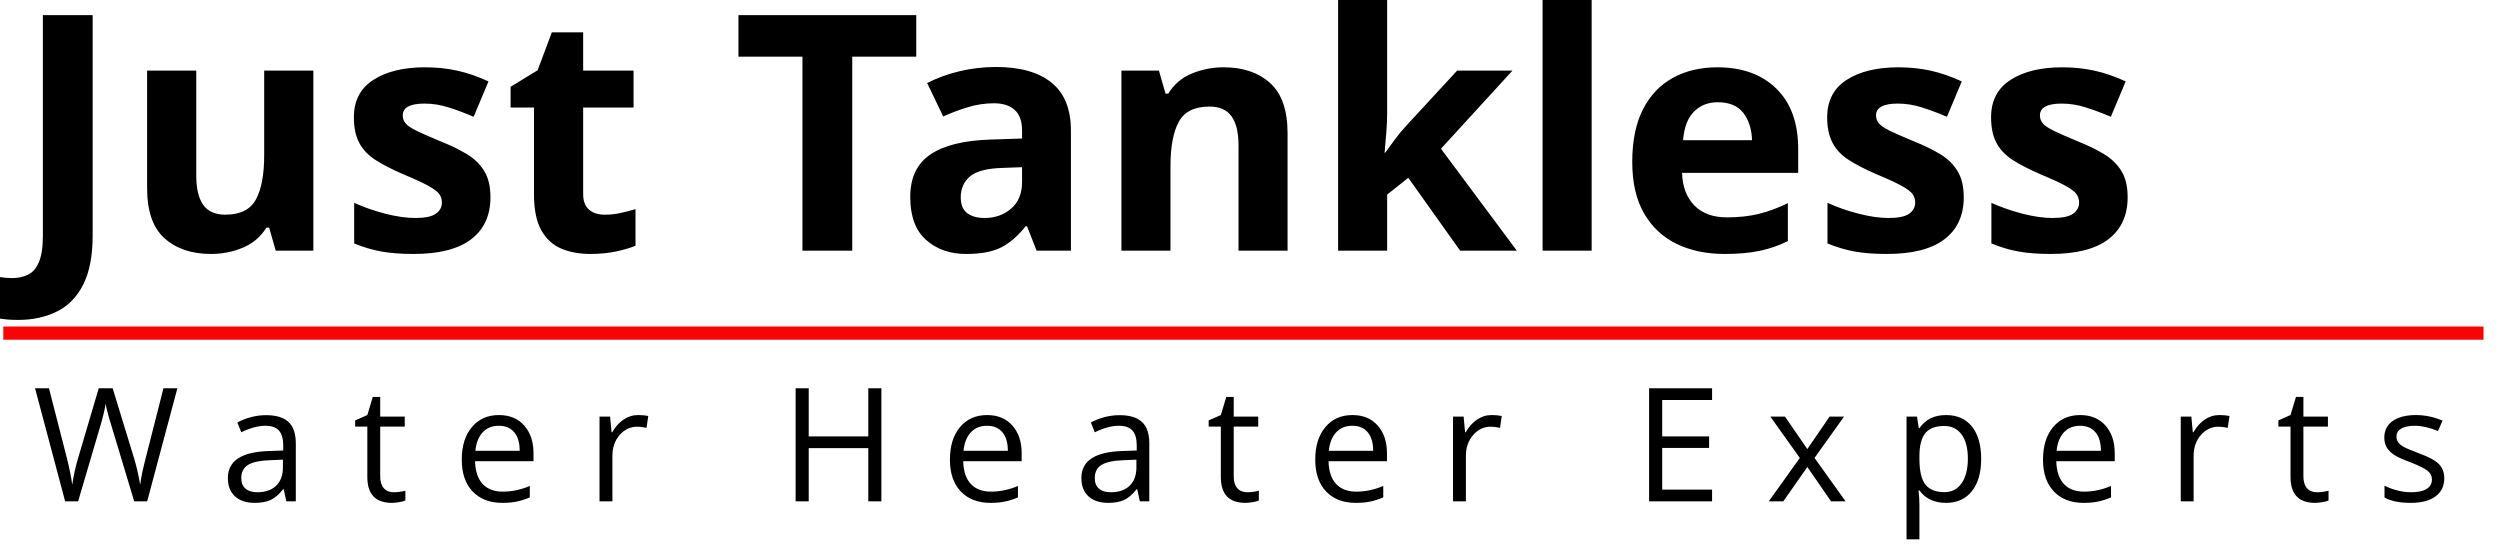
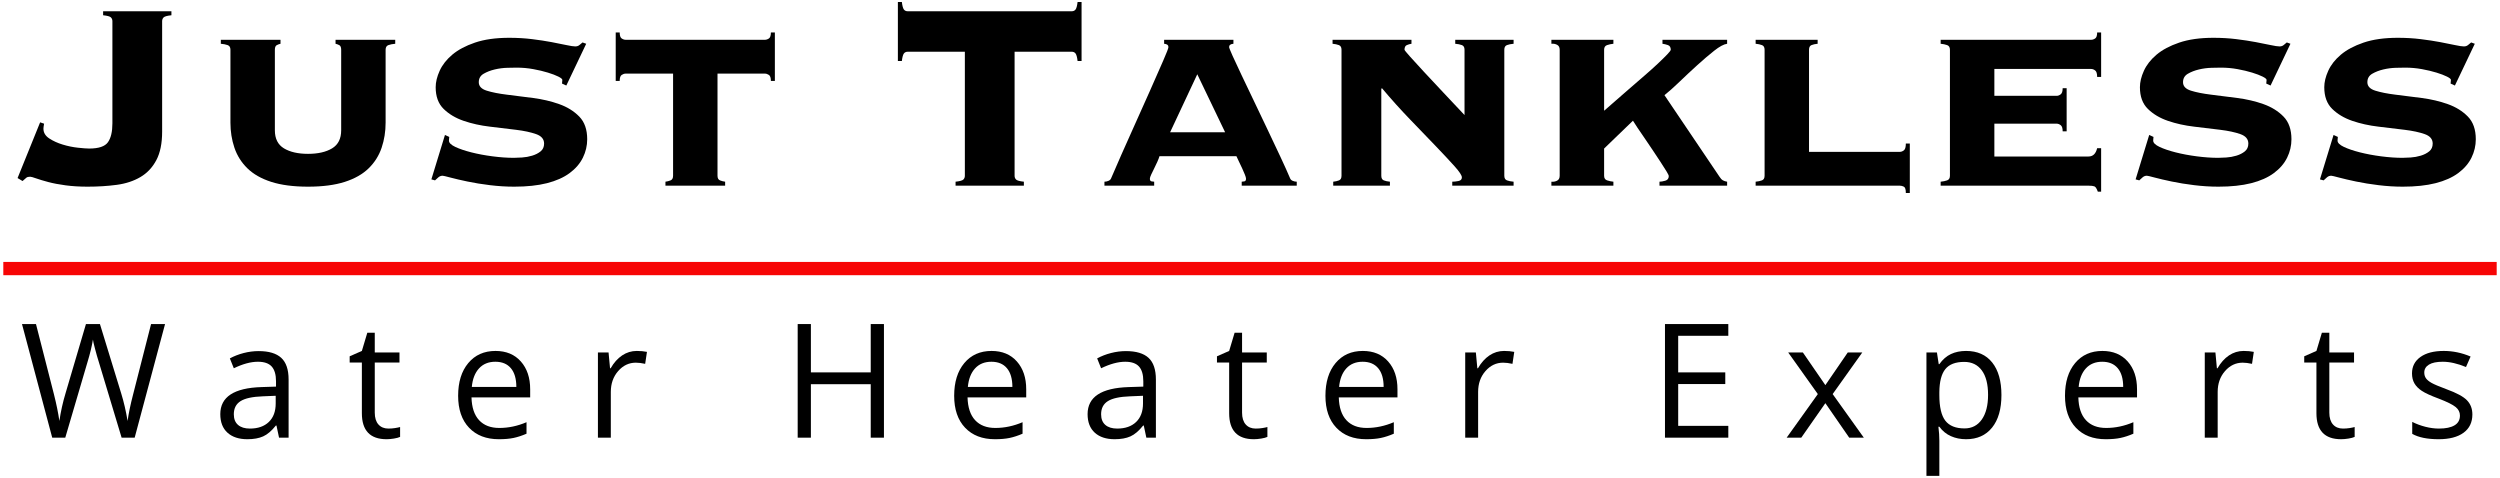
- <svg xmlns="http://www.w3.org/2000/svg" width="379px" height="83px" viewBox="0 0 379 83" version="1.1">
+ <svg xmlns="http://www.w3.org/2000/svg" width="377px" height="72px" viewBox="0 0 377 72" version="1.1">
  <g id="Page-1" stroke="none" stroke-width="1" fill="none" fill-rule="evenodd">
-     <g id="Group" transform="translate(1, 0)">
-       <text id="Just-Tankless" font-family="Copperplate-Bold, Copperplate" font-size="50" font-weight="bold" fill="#000000">
-         <tspan x="1" y="38">Just Tankless</tspan>
-       </text>
-       <text id="Water-Heater-Experts" font-family="OpenSans-Regular, Open Sans" font-size="24" font-weight="normal" letter-spacing="6.7" fill="#000000">
-         <tspan x="4" y="76">Water Heater Experts</tspan>
-       </text>
-       <line x1="0.5" y1="50.5" x2="374.5" y2="50.5" id="Line" stroke="#F70505" stroke-width="2" stroke-linecap="square" />
+     <g id="Group" transform="translate(1.5, 0.3)">
+       <g id="Just-Tankless" transform="translate(1.15, 0)" fill="#000000" fill-rule="nonzero">
+         <g>
+           <path d="M4,18.35 C3.967,18.517 3.942,18.667 3.925,18.8 C3.908,18.933 3.9,19.033 3.9,19.1 C3.9,19.7 4.192,20.192 4.775,20.575 C5.358,20.958 6.033,21.267 6.8,21.5 C7.567,21.733 8.333,21.892 9.1,21.975 C9.867,22.058 10.433,22.1 10.8,22.1 C12.233,22.1 13.175,21.783 13.625,21.15 C14.075,20.517 14.3,19.567 14.3,18.3 L14.3,2.9 C14.3,2.667 14.225,2.475 14.075,2.325 C13.925,2.175 13.533,2.067 12.9,2 L12.9,1.4 L23.2,1.4 L23.2,2 C22.567,2.067 22.175,2.175 22.025,2.325 C21.875,2.475 21.8,2.667 21.8,2.9 L21.8,19.55 C21.8,21.317 21.508,22.75 20.925,23.85 C20.342,24.95 19.542,25.8 18.525,26.4 C17.508,27 16.317,27.392 14.95,27.575 C13.583,27.758 12.117,27.85 10.55,27.85 C9.35,27.85 8.25,27.783 7.25,27.65 C6.25,27.517 5.375,27.35 4.625,27.15 C3.875,26.95 3.267,26.767 2.8,26.6 C2.333,26.433 2.033,26.35 1.9,26.35 C1.633,26.35 1.442,26.4 1.325,26.5 C1.208,26.6 1.017,26.767 0.75,27 L-5.77315973e-15,26.55 L3.4,18.15 L4,18.35 Z" id="Path" />
+           <path d="M32.1,7.2 C32.1,6.833 31.958,6.6 31.675,6.5 C31.392,6.4 31.05,6.333 30.65,6.3 L30.65,5.7 L39.65,5.7 L39.65,6.3 C39.483,6.333 39.3,6.4 39.1,6.5 C38.9,6.6 38.8,6.833 38.8,7.2 L38.8,19.35 C38.8,20.617 39.258,21.525 40.175,22.075 C41.092,22.625 42.3,22.9 43.8,22.9 C45.3,22.9 46.508,22.625 47.425,22.075 C48.342,21.525 48.8,20.617 48.8,19.35 L48.8,7.2 C48.8,6.833 48.7,6.6 48.5,6.5 C48.3,6.4 48.117,6.333 47.95,6.3 L47.95,5.7 L56.95,5.7 L56.95,6.3 C56.55,6.333 56.208,6.4 55.925,6.5 C55.642,6.6 55.5,6.833 55.5,7.2 L55.5,18.2 C55.5,19.533 55.3,20.792 54.9,21.975 C54.5,23.158 53.85,24.192 52.95,25.075 C52.05,25.958 50.85,26.642 49.35,27.125 C47.85,27.608 46,27.85 43.8,27.85 C41.6,27.85 39.75,27.608 38.25,27.125 C36.75,26.642 35.55,25.958 34.65,25.075 C33.75,24.192 33.1,23.158 32.7,21.975 C32.3,20.792 32.1,19.533 32.1,18.2 L32.1,7.2 Z" id="Path" />
+           <path d="M65.1,20.35 C65.1,20.417 65.092,20.492 65.075,20.575 C65.058,20.658 65.05,20.767 65.05,20.9 C65.05,21.233 65.367,21.55 66,21.85 C66.633,22.15 67.442,22.425 68.425,22.675 C69.408,22.925 70.475,23.125 71.625,23.275 C72.775,23.425 73.85,23.5 74.85,23.5 C75.15,23.5 75.558,23.483 76.075,23.45 C76.592,23.417 77.1,23.325 77.6,23.175 C78.1,23.025 78.525,22.808 78.875,22.525 C79.225,22.242 79.4,21.85 79.4,21.35 C79.4,20.683 79,20.208 78.2,19.925 C77.4,19.642 76.392,19.425 75.175,19.275 C73.958,19.125 72.642,18.967 71.225,18.8 C69.808,18.633 68.492,18.342 67.275,17.925 C66.058,17.508 65.05,16.908 64.25,16.125 C63.45,15.342 63.05,14.25 63.05,12.85 C63.05,12.083 63.25,11.258 63.65,10.375 C64.05,9.492 64.683,8.683 65.55,7.95 C66.417,7.217 67.558,6.608 68.975,6.125 C70.392,5.642 72.117,5.4 74.15,5.4 C75.35,5.4 76.492,5.467 77.575,5.6 C78.658,5.733 79.642,5.883 80.525,6.05 C81.408,6.217 82.158,6.367 82.775,6.5 C83.392,6.633 83.833,6.7 84.1,6.7 C84.367,6.7 84.583,6.625 84.75,6.475 C84.917,6.325 85.067,6.2 85.2,6.1 L85.75,6.3 L82.75,12.6 L82.1,12.3 C82.1,12.233 82.108,12.15 82.125,12.05 C82.142,11.95 82.15,11.85 82.15,11.75 C82.15,11.617 81.95,11.45 81.55,11.25 C81.15,11.05 80.625,10.85 79.975,10.65 C79.325,10.45 78.592,10.275 77.775,10.125 C76.958,9.975 76.117,9.9 75.25,9.9 C74.95,9.9 74.483,9.908 73.85,9.925 C73.217,9.942 72.583,10.025 71.95,10.175 C71.317,10.325 70.758,10.542 70.275,10.825 C69.792,11.108 69.55,11.533 69.55,12.1 C69.55,12.7 69.95,13.125 70.75,13.375 C71.55,13.625 72.558,13.825 73.775,13.975 C74.992,14.125 76.308,14.292 77.725,14.475 C79.142,14.658 80.458,14.967 81.675,15.4 C82.892,15.833 83.9,16.458 84.7,17.275 C85.5,18.092 85.9,19.233 85.9,20.7 C85.9,21.667 85.683,22.592 85.25,23.475 C84.817,24.358 84.15,25.133 83.25,25.8 C82.35,26.467 81.208,26.975 79.825,27.325 C78.442,27.675 76.8,27.85 74.9,27.85 C73.7,27.85 72.483,27.775 71.25,27.625 C70.017,27.475 68.883,27.292 67.85,27.075 C66.817,26.858 65.958,26.658 65.275,26.475 C64.592,26.292 64.2,26.2 64.1,26.2 C63.867,26.2 63.658,26.275 63.475,26.425 C63.292,26.575 63.117,26.733 62.95,26.9 L62.4,26.75 L64.45,20.05 L65.1,20.35 Z" id="Path" />
+           <path d="M112.7,5.7 C112.9,5.7 113.1,5.633 113.3,5.5 C113.5,5.367 113.6,5.067 113.6,4.6 L114.2,4.6 L114.2,11.9 L113.6,11.9 C113.6,11.433 113.5,11.133 113.3,11 C113.1,10.867 112.9,10.8 112.7,10.8 L105.55,10.8 L105.55,26.2 C105.55,26.567 105.675,26.8 105.925,26.9 C106.175,27 106.433,27.067 106.7,27.1 L106.7,27.7 L97.7,27.7 L97.7,27.1 C97.967,27.067 98.225,27 98.475,26.9 C98.725,26.8 98.85,26.567 98.85,26.2 L98.85,10.8 L91.7,10.8 C91.5,10.8 91.3,10.867 91.1,11 C90.9,11.133 90.8,11.433 90.8,11.9 L90.2,11.9 L90.2,4.6 L90.8,4.6 C90.8,5.067 90.9,5.367 91.1,5.5 C91.3,5.633 91.5,5.7 91.7,5.7 L112.7,5.7 Z" id="Path" />
+           <path d="M141.45,27.1 C142.083,27.033 142.475,26.925 142.625,26.775 C142.775,26.625 142.85,26.433 142.85,26.2 L142.85,7.5 L134.25,7.5 C133.983,7.5 133.783,7.592 133.65,7.775 C133.517,7.958 133.417,8.333 133.35,8.9 L132.75,8.9 L132.75,0 L133.35,0 C133.417,0.567 133.517,0.942 133.65,1.125 C133.783,1.308 133.983,1.4 134.25,1.4 L158.95,1.4 C159.217,1.4 159.417,1.308 159.55,1.125 C159.683,0.942 159.783,0.567 159.85,0 L160.45,0 L160.45,8.9 L159.85,8.9 C159.783,8.333 159.683,7.958 159.55,7.775 C159.417,7.592 159.217,7.5 158.95,7.5 L150.35,7.5 L150.35,26.2 C150.35,26.433 150.425,26.625 150.575,26.775 C150.725,26.925 151.117,27.033 151.75,27.1 L151.75,27.7 L141.45,27.7 L141.45,27.1 Z" id="Path" />
+           <path d="M184.6,27.1 C184.7,27.1 184.833,27.083 185,27.05 C185.167,27.017 185.25,26.883 185.25,26.65 C185.25,26.517 185.192,26.308 185.075,26.025 C184.958,25.742 184.825,25.433 184.675,25.1 C184.525,24.767 184.367,24.433 184.2,24.1 C184.033,23.767 183.9,23.483 183.8,23.25 L172.2,23.25 C172.133,23.483 172.025,23.767 171.875,24.1 C171.725,24.433 171.567,24.767 171.4,25.1 C171.233,25.433 171.083,25.742 170.95,26.025 C170.817,26.308 170.75,26.517 170.75,26.65 C170.75,26.883 170.833,27.017 171,27.05 C171.167,27.083 171.3,27.1 171.4,27.1 L171.4,27.7 L163.9,27.7 L163.9,27.1 C164.1,27.1 164.3,27.058 164.5,26.975 C164.7,26.892 164.833,26.767 164.9,26.6 C165.9,24.267 166.917,21.958 167.95,19.675 C168.983,17.392 169.908,15.325 170.725,13.475 C171.542,11.625 172.217,10.092 172.75,8.875 C173.283,7.658 173.55,6.967 173.55,6.8 C173.55,6.5 173.333,6.333 172.9,6.3 L172.9,5.7 L183.35,5.7 L183.35,6.3 C182.917,6.333 182.7,6.5 182.7,6.8 C182.7,6.9 182.875,7.342 183.225,8.125 C183.575,8.908 184.033,9.892 184.6,11.075 C185.167,12.258 185.792,13.567 186.475,15 C187.158,16.433 187.842,17.867 188.525,19.3 C189.208,20.733 189.85,22.092 190.45,23.375 C191.05,24.658 191.533,25.733 191.9,26.6 C191.967,26.767 192.1,26.892 192.3,26.975 C192.5,27.058 192.7,27.1 192.9,27.1 L192.9,27.7 L184.6,27.7 L184.6,27.1 Z M177.9,10.9 L173.8,19.65 L182.1,19.65 L177.9,10.9 Z" id="Shape" />
+           <path d="M224.2,26.2 C224.2,26.567 224.333,26.8 224.6,26.9 C224.867,27 225.2,27.067 225.6,27.1 L225.6,27.7 L216.35,27.7 L216.35,27.1 C216.617,27.1 216.925,27.067 217.275,27 C217.625,26.933 217.8,26.75 217.8,26.45 C217.8,26.15 217.433,25.592 216.7,24.775 C215.967,23.958 215.025,22.95 213.875,21.75 C212.725,20.55 211.433,19.208 210,17.725 C208.567,16.242 207.15,14.667 205.75,13 L205.65,13.1 L205.65,26.2 C205.65,26.567 205.775,26.8 206.025,26.9 C206.275,27 206.583,27.067 206.95,27.1 L206.95,27.7 L198.4,27.7 L198.4,27.1 C198.733,27.067 199.025,27 199.275,26.9 C199.525,26.8 199.65,26.567 199.65,26.2 L199.65,7.2 C199.65,6.833 199.517,6.6 199.25,6.5 C198.983,6.4 198.667,6.333 198.3,6.3 L198.3,5.7 L210.2,5.7 L210.2,6.3 C209.967,6.333 209.733,6.4 209.5,6.5 C209.267,6.6 209.15,6.833 209.15,7.2 C209.15,7.267 209.425,7.608 209.975,8.225 C210.525,8.842 211.233,9.617 212.1,10.55 C212.967,11.483 213.933,12.517 215,13.65 C216.067,14.783 217.133,15.917 218.2,17.05 L218.2,7.2 C218.2,6.833 218.067,6.6 217.8,6.5 C217.533,6.4 217.2,6.333 216.8,6.3 L216.8,5.7 L225.6,5.7 L225.6,6.3 C225.2,6.333 224.867,6.4 224.6,6.5 C224.333,6.6 224.2,6.833 224.2,7.2 L224.2,26.2 Z" id="Path" />
+           <path d="M247.6,27.1 C247.833,27.1 248.125,27.05 248.475,26.95 C248.825,26.85 249,26.617 249,26.25 C249,26.15 248.883,25.908 248.65,25.525 C248.417,25.142 248.125,24.683 247.775,24.15 C247.425,23.617 247.033,23.025 246.6,22.375 C246.167,21.725 245.75,21.108 245.35,20.525 C244.95,19.942 244.592,19.417 244.275,18.95 C243.958,18.483 243.733,18.133 243.6,17.9 L239.25,22.1 L239.25,26.2 C239.25,26.567 239.4,26.8 239.7,26.9 C240,27 240.317,27.067 240.65,27.1 L240.65,27.7 L231.3,27.7 L231.3,27.1 C231.6,27.133 231.883,27.083 232.15,26.95 C232.417,26.817 232.55,26.567 232.55,26.2 L232.55,7.2 C232.55,6.833 232.417,6.583 232.15,6.45 C231.883,6.317 231.6,6.267 231.3,6.3 L231.3,5.7 L240.65,5.7 L240.65,6.3 C240.317,6.333 240,6.4 239.7,6.5 C239.4,6.6 239.25,6.833 239.25,7.2 L239.25,16.4 C239.75,15.967 240.342,15.45 241.025,14.85 C241.708,14.25 242.425,13.625 243.175,12.975 C243.925,12.325 244.667,11.683 245.4,11.05 C246.133,10.417 246.792,9.825 247.375,9.275 C247.958,8.725 248.425,8.267 248.775,7.9 C249.125,7.533 249.3,7.3 249.3,7.2 C249.3,6.833 249.158,6.6 248.875,6.5 C248.592,6.4 248.317,6.333 248.05,6.3 L248.05,5.7 L257.8,5.7 L257.8,6.3 C257.3,6.367 256.65,6.717 255.85,7.35 C255.05,7.983 254.2,8.708 253.3,9.525 C252.4,10.342 251.508,11.175 250.625,12.025 C249.742,12.875 248.983,13.55 248.35,14.05 L256.65,26.35 C256.817,26.617 256.992,26.8 257.175,26.9 C257.358,27 257.567,27.067 257.8,27.1 L257.8,27.7 L247.6,27.7 L247.6,27.1 Z" id="Path" />
+           <path d="M263.45,7.2 C263.45,6.833 263.317,6.6 263.05,6.5 C262.783,6.4 262.467,6.333 262.1,6.3 L262.1,5.7 L271.45,5.7 L271.45,6.3 C271.083,6.333 270.775,6.4 270.525,6.5 C270.275,6.6 270.15,6.833 270.15,7.2 L270.15,22.6 L283.85,22.6 C284.05,22.6 284.25,22.525 284.45,22.375 C284.65,22.225 284.75,21.883 284.75,21.35 L285.35,21.35 L285.35,28.8 L284.75,28.8 C284.75,28.267 284.65,27.95 284.45,27.85 C284.25,27.75 284.05,27.7 283.85,27.7 L262.1,27.7 L262.1,27.1 C262.467,27.067 262.783,27 263.05,26.9 C263.317,26.8 263.45,26.567 263.45,26.2 L263.45,7.2 Z" id="Path" />
+           <path d="M312.3,23.3 C312.967,23.3 313.4,22.883 313.6,22.05 L314.2,22.05 L314.2,28.6 L313.7,28.6 C313.533,28.133 313.358,27.867 313.175,27.8 C312.992,27.733 312.7,27.7 312.3,27.7 L290,27.7 L290,27.1 C290.367,27.067 290.692,27 290.975,26.9 C291.258,26.8 291.4,26.567 291.4,26.2 L291.4,7.2 C291.4,6.833 291.258,6.6 290.975,6.5 C290.692,6.4 290.367,6.333 290,6.3 L290,5.7 L312.7,5.7 C312.9,5.7 313.1,5.633 313.3,5.5 C313.5,5.367 313.6,5.067 313.6,4.6 L314.2,4.6 L314.2,11.3 L313.6,11.3 C313.6,10.8 313.5,10.475 313.3,10.325 C313.1,10.175 312.9,10.1 312.7,10.1 L298.1,10.1 L298.1,14.15 L307.5,14.15 C307.7,14.15 307.9,14.075 308.1,13.925 C308.3,13.775 308.4,13.467 308.4,13 L309,13 L309,19.5 L308.4,19.5 C308.4,19.033 308.3,18.725 308.1,18.575 C307.9,18.425 307.7,18.35 307.5,18.35 L298.1,18.35 L298.1,23.3 L312.3,23.3 Z" id="Path" />
+           <path d="M322.1,20.35 C322.1,20.417 322.092,20.492 322.075,20.575 C322.058,20.658 322.05,20.767 322.05,20.9 C322.05,21.233 322.367,21.55 323,21.85 C323.633,22.15 324.442,22.425 325.425,22.675 C326.408,22.925 327.475,23.125 328.625,23.275 C329.775,23.425 330.85,23.5 331.85,23.5 C332.15,23.5 332.558,23.483 333.075,23.45 C333.592,23.417 334.1,23.325 334.6,23.175 C335.1,23.025 335.525,22.808 335.875,22.525 C336.225,22.242 336.4,21.85 336.4,21.35 C336.4,20.683 336,20.208 335.2,19.925 C334.4,19.642 333.392,19.425 332.175,19.275 C330.958,19.125 329.642,18.967 328.225,18.8 C326.808,18.633 325.492,18.342 324.275,17.925 C323.058,17.508 322.05,16.908 321.25,16.125 C320.45,15.342 320.05,14.25 320.05,12.85 C320.05,12.083 320.25,11.258 320.65,10.375 C321.05,9.492 321.683,8.683 322.55,7.95 C323.417,7.217 324.558,6.608 325.975,6.125 C327.392,5.642 329.117,5.4 331.15,5.4 C332.35,5.4 333.492,5.467 334.575,5.6 C335.658,5.733 336.642,5.883 337.525,6.05 C338.408,6.217 339.158,6.367 339.775,6.5 C340.392,6.633 340.833,6.7 341.1,6.7 C341.367,6.7 341.583,6.625 341.75,6.475 C341.917,6.325 342.067,6.2 342.2,6.1 L342.75,6.3 L339.75,12.6 L339.1,12.3 C339.1,12.233 339.108,12.15 339.125,12.05 C339.142,11.95 339.15,11.85 339.15,11.75 C339.15,11.617 338.95,11.45 338.55,11.25 C338.15,11.05 337.625,10.85 336.975,10.65 C336.325,10.45 335.592,10.275 334.775,10.125 C333.958,9.975 333.117,9.9 332.25,9.9 C331.95,9.9 331.483,9.908 330.85,9.925 C330.217,9.942 329.583,10.025 328.95,10.175 C328.317,10.325 327.758,10.542 327.275,10.825 C326.792,11.108 326.55,11.533 326.55,12.1 C326.55,12.7 326.95,13.125 327.75,13.375 C328.55,13.625 329.558,13.825 330.775,13.975 C331.992,14.125 333.308,14.292 334.725,14.475 C336.142,14.658 337.458,14.967 338.675,15.4 C339.892,15.833 340.9,16.458 341.7,17.275 C342.5,18.092 342.9,19.233 342.9,20.7 C342.9,21.667 342.683,22.592 342.25,23.475 C341.817,24.358 341.15,25.133 340.25,25.8 C339.35,26.467 338.208,26.975 336.825,27.325 C335.442,27.675 333.8,27.85 331.9,27.85 C330.7,27.85 329.483,27.775 328.25,27.625 C327.017,27.475 325.883,27.292 324.85,27.075 C323.817,26.858 322.958,26.658 322.275,26.475 C321.592,26.292 321.2,26.2 321.1,26.2 C320.867,26.2 320.658,26.275 320.475,26.425 C320.292,26.575 320.117,26.733 319.95,26.9 L319.4,26.75 L321.45,20.05 L322.1,20.35 Z" id="Path" />
+           <path d="M349.9,20.35 C349.9,20.417 349.892,20.492 349.875,20.575 C349.858,20.658 349.85,20.767 349.85,20.9 C349.85,21.233 350.167,21.55 350.8,21.85 C351.433,22.15 352.242,22.425 353.225,22.675 C354.208,22.925 355.275,23.125 356.425,23.275 C357.575,23.425 358.65,23.5 359.65,23.5 C359.95,23.5 360.358,23.483 360.875,23.45 C361.392,23.417 361.9,23.325 362.4,23.175 C362.9,23.025 363.325,22.808 363.675,22.525 C364.025,22.242 364.2,21.85 364.2,21.35 C364.2,20.683 363.8,20.208 363,19.925 C362.2,19.642 361.192,19.425 359.975,19.275 C358.758,19.125 357.442,18.967 356.025,18.8 C354.608,18.633 353.292,18.342 352.075,17.925 C350.858,17.508 349.85,16.908 349.05,16.125 C348.25,15.342 347.85,14.25 347.85,12.85 C347.85,12.083 348.05,11.258 348.45,10.375 C348.85,9.492 349.483,8.683 350.35,7.95 C351.217,7.217 352.358,6.608 353.775,6.125 C355.192,5.642 356.917,5.4 358.95,5.4 C360.15,5.4 361.292,5.467 362.375,5.6 C363.458,5.733 364.442,5.883 365.325,6.05 C366.208,6.217 366.958,6.367 367.575,6.5 C368.192,6.633 368.633,6.7 368.9,6.7 C369.167,6.7 369.383,6.625 369.55,6.475 C369.717,6.325 369.867,6.2 370,6.1 L370.55,6.3 L367.55,12.6 L366.9,12.3 C366.9,12.233 366.908,12.15 366.925,12.05 C366.942,11.95 366.95,11.85 366.95,11.75 C366.95,11.617 366.75,11.45 366.35,11.25 C365.95,11.05 365.425,10.85 364.775,10.65 C364.125,10.45 363.392,10.275 362.575,10.125 C361.758,9.975 360.917,9.9 360.05,9.9 C359.75,9.9 359.283,9.908 358.65,9.925 C358.017,9.942 357.383,10.025 356.75,10.175 C356.117,10.325 355.558,10.542 355.075,10.825 C354.592,11.108 354.35,11.533 354.35,12.1 C354.35,12.7 354.75,13.125 355.55,13.375 C356.35,13.625 357.358,13.825 358.575,13.975 C359.792,14.125 361.108,14.292 362.525,14.475 C363.942,14.658 365.258,14.967 366.475,15.4 C367.692,15.833 368.7,16.458 369.5,17.275 C370.3,18.092 370.7,19.233 370.7,20.7 C370.7,21.667 370.483,22.592 370.05,23.475 C369.617,24.358 368.95,25.133 368.05,25.8 C367.15,26.467 366.008,26.975 364.625,27.325 C363.242,27.675 361.6,27.85 359.7,27.85 C358.5,27.85 357.283,27.775 356.05,27.625 C354.817,27.475 353.683,27.292 352.65,27.075 C351.617,26.858 350.758,26.658 350.075,26.475 C349.392,26.292 349,26.2 348.9,26.2 C348.667,26.2 348.458,26.275 348.275,26.425 C348.092,26.575 347.917,26.733 347.75,26.9 L347.2,26.75 L349.25,20.05 L349.9,20.35 Z" id="Path" />
+         </g>
+       </g>
+       <g id="Water-Heater-Experts" transform="translate(1.816406, 48.56719)" fill="#000000" fill-rule="nonzero">
+         <g>
+           <path d="M16.992,17.133 L15.023,17.133 L11.566,5.66 C11.402,5.152 11.219,4.512 11.016,3.738 C10.812,2.965 10.707,2.5 10.699,2.344 C10.527,3.375 10.254,4.504 9.879,5.73 L6.527,17.133 L4.559,17.133 L0,0 L2.109,0 L4.816,10.582 C5.191,12.066 5.465,13.41 5.637,14.613 C5.848,13.184 6.16,11.785 6.574,10.418 L9.645,0 L11.754,0 L14.977,10.512 C15.352,11.723 15.668,13.09 15.926,14.613 C16.074,13.504 16.355,12.152 16.77,10.559 L19.465,0 L21.574,0 L16.992,17.133 Z" id="Path" />
+           <path d="M38.763,17.133 L38.377,15.305 L38.283,15.305 C37.642,16.109 37.004,16.654 36.367,16.939 C35.73,17.225 34.935,17.367 33.982,17.367 C32.709,17.367 31.711,17.039 30.988,16.383 C30.265,15.727 29.904,14.793 29.904,13.582 C29.904,10.988 31.978,9.629 36.127,9.504 L38.306,9.434 L38.306,8.637 C38.306,7.629 38.089,6.885 37.656,6.404 C37.222,5.924 36.529,5.684 35.576,5.684 C34.505,5.684 33.295,6.012 31.943,6.668 L31.345,5.18 C31.978,4.836 32.671,4.566 33.425,4.371 C34.179,4.176 34.935,4.078 35.693,4.078 C37.224,4.078 38.359,4.418 39.097,5.098 C39.836,5.777 40.205,6.867 40.205,8.367 L40.205,17.133 L38.763,17.133 Z M34.369,15.762 C35.58,15.762 36.531,15.43 37.222,14.766 C37.914,14.102 38.259,13.172 38.259,11.977 L38.259,10.816 L36.314,10.898 C34.767,10.953 33.652,11.193 32.968,11.619 C32.285,12.045 31.943,12.707 31.943,13.605 C31.943,14.309 32.156,14.844 32.582,15.211 C33.007,15.578 33.603,15.762 34.369,15.762 Z" id="Shape" />
+           <path d="M55.261,15.762 C55.605,15.762 55.937,15.736 56.257,15.686 C56.577,15.635 56.831,15.582 57.019,15.527 L57.019,17.016 C56.808,17.117 56.497,17.201 56.087,17.268 C55.677,17.334 55.308,17.367 54.98,17.367 C52.495,17.367 51.253,16.059 51.253,13.441 L51.253,5.801 L49.413,5.801 L49.413,4.863 L51.253,4.055 L52.073,1.312 L53.198,1.312 L53.198,4.289 L56.925,4.289 L56.925,5.801 L53.198,5.801 L53.198,13.359 C53.198,14.133 53.382,14.727 53.749,15.141 C54.116,15.555 54.62,15.762 55.261,15.762 Z" id="Path" />
+           <path d="M71.911,17.367 C70.013,17.367 68.514,16.789 67.417,15.633 C66.319,14.477 65.77,12.871 65.77,10.816 C65.77,8.746 66.28,7.102 67.3,5.883 C68.319,4.664 69.688,4.055 71.407,4.055 C73.016,4.055 74.29,4.584 75.227,5.643 C76.165,6.701 76.634,8.098 76.634,9.832 L76.634,11.062 L67.786,11.062 C67.825,12.57 68.206,13.715 68.929,14.496 C69.651,15.277 70.669,15.668 71.981,15.668 C73.364,15.668 74.731,15.379 76.083,14.801 L76.083,16.535 C75.395,16.832 74.745,17.045 74.132,17.174 C73.518,17.303 72.778,17.367 71.911,17.367 Z M71.384,5.684 C70.352,5.684 69.53,6.02 68.917,6.691 C68.304,7.363 67.942,8.293 67.833,9.48 L74.548,9.48 C74.548,8.254 74.274,7.314 73.727,6.662 C73.18,6.01 72.399,5.684 71.384,5.684 Z" id="Shape" />
+           <path d="M92.709,4.055 C93.28,4.055 93.791,4.102 94.245,4.195 L93.975,6 C93.444,5.883 92.975,5.824 92.569,5.824 C91.53,5.824 90.641,6.246 89.903,7.09 C89.164,7.934 88.795,8.984 88.795,10.242 L88.795,17.133 L86.85,17.133 L86.85,4.289 L88.455,4.289 L88.678,6.668 L88.772,6.668 C89.248,5.832 89.823,5.188 90.495,4.734 C91.166,4.281 91.905,4.055 92.709,4.055 Z" id="Path" />
+           <polygon id="Path" points="129.982 17.133 127.99 17.133 127.99 9.07 118.966 9.07 118.966 17.133 116.974 17.133 116.974 0 118.966 0 118.966 7.289 127.99 7.289 127.99 0 129.982 0" />
+           <path d="M146.714,17.367 C144.816,17.367 143.318,16.789 142.22,15.633 C141.122,14.477 140.573,12.871 140.573,10.816 C140.573,8.746 141.083,7.102 142.103,5.883 C143.122,4.664 144.491,4.055 146.21,4.055 C147.82,4.055 149.093,4.584 150.03,5.643 C150.968,6.701 151.437,8.098 151.437,9.832 L151.437,11.062 L142.589,11.062 C142.628,12.57 143.009,13.715 143.732,14.496 C144.454,15.277 145.472,15.668 146.784,15.668 C148.167,15.668 149.534,15.379 150.886,14.801 L150.886,16.535 C150.198,16.832 149.548,17.045 148.935,17.174 C148.321,17.303 147.581,17.367 146.714,17.367 Z M146.187,5.684 C145.155,5.684 144.333,6.02 143.72,6.691 C143.107,7.363 142.745,8.293 142.636,9.48 L149.351,9.48 C149.351,8.254 149.077,7.314 148.53,6.662 C147.984,6.01 147.202,5.684 146.187,5.684 Z" id="Shape" />
+           <path d="M169.552,17.133 L169.165,15.305 L169.071,15.305 C168.43,16.109 167.792,16.654 167.155,16.939 C166.518,17.225 165.723,17.367 164.77,17.367 C163.497,17.367 162.499,17.039 161.776,16.383 C161.054,15.727 160.692,14.793 160.692,13.582 C160.692,10.988 162.766,9.629 166.915,9.504 L169.095,9.434 L169.095,8.637 C169.095,7.629 168.878,6.885 168.444,6.404 C168.011,5.924 167.317,5.684 166.364,5.684 C165.294,5.684 164.083,6.012 162.731,6.668 L162.134,5.18 C162.766,4.836 163.46,4.566 164.214,4.371 C164.968,4.176 165.723,4.078 166.481,4.078 C168.012,4.078 169.147,4.418 169.886,5.098 C170.624,5.777 170.993,6.867 170.993,8.367 L170.993,17.133 L169.552,17.133 Z M165.157,15.762 C166.368,15.762 167.319,15.43 168.011,14.766 C168.702,14.102 169.048,13.172 169.048,11.977 L169.048,10.816 L167.102,10.898 C165.555,10.953 164.44,11.193 163.757,11.619 C163.073,12.045 162.731,12.707 162.731,13.605 C162.731,14.309 162.944,14.844 163.37,15.211 C163.796,15.578 164.391,15.762 165.157,15.762 Z" id="Shape" />
+           <path d="M186.049,15.762 C186.393,15.762 186.725,15.736 187.045,15.686 C187.366,15.635 187.62,15.582 187.807,15.527 L187.807,17.016 C187.596,17.117 187.286,17.201 186.875,17.268 C186.465,17.334 186.096,17.367 185.768,17.367 C183.284,17.367 182.041,16.059 182.041,13.441 L182.041,5.801 L180.202,5.801 L180.202,4.863 L182.041,4.055 L182.862,1.312 L183.987,1.312 L183.987,4.289 L187.713,4.289 L187.713,5.801 L183.987,5.801 L183.987,13.359 C183.987,14.133 184.17,14.727 184.537,15.141 C184.905,15.555 185.409,15.762 186.049,15.762 Z" id="Path" />
+           <path d="M202.699,17.367 C200.801,17.367 199.303,16.789 198.205,15.633 C197.107,14.477 196.559,12.871 196.559,10.816 C196.559,8.746 197.068,7.102 198.088,5.883 C199.107,4.664 200.477,4.055 202.195,4.055 C203.805,4.055 205.078,4.584 206.016,5.643 C206.953,6.701 207.422,8.098 207.422,9.832 L207.422,11.062 L198.574,11.062 C198.613,12.57 198.994,13.715 199.717,14.496 C200.439,15.277 201.457,15.668 202.77,15.668 C204.152,15.668 205.52,15.379 206.871,14.801 L206.871,16.535 C206.184,16.832 205.533,17.045 204.92,17.174 C204.307,17.303 203.566,17.367 202.699,17.367 Z M202.172,5.684 C201.141,5.684 200.318,6.02 199.705,6.691 C199.092,7.363 198.73,8.293 198.621,9.48 L205.336,9.48 C205.336,8.254 205.062,7.314 204.516,6.662 C203.969,6.01 203.188,5.684 202.172,5.684 Z" id="Shape" />
+           <path d="M223.498,4.055 C224.068,4.055 224.58,4.102 225.033,4.195 L224.763,6 C224.232,5.883 223.763,5.824 223.357,5.824 C222.318,5.824 221.429,6.246 220.691,7.09 C219.953,7.934 219.584,8.984 219.584,10.242 L219.584,17.133 L217.638,17.133 L217.638,4.289 L219.244,4.289 L219.466,6.668 L219.56,6.668 C220.037,5.832 220.611,5.188 221.283,4.734 C221.955,4.281 222.693,4.055 223.498,4.055 Z" id="Path" />
+           <polygon id="Path" points="257.313 17.133 247.762 17.133 247.762 0 257.313 0 257.313 1.77 249.755 1.77 249.755 7.289 256.856 7.289 256.856 9.047 249.755 9.047 249.755 15.352 257.313 15.352" />
+           <polygon id="Path" points="270.811 10.559 266.346 4.289 268.561 4.289 271.948 9.211 275.323 4.289 277.514 4.289 273.049 10.559 277.748 17.133 275.545 17.133 271.948 11.93 268.315 17.133 266.112 17.133" />
+           <path d="M293.168,17.367 C292.332,17.367 291.568,17.213 290.877,16.904 C290.186,16.596 289.605,16.121 289.137,15.48 L288.996,15.48 C289.09,16.23 289.137,16.941 289.137,17.613 L289.137,22.898 L287.191,22.898 L287.191,4.289 L288.773,4.289 L289.043,6.047 L289.137,6.047 C289.637,5.344 290.219,4.836 290.883,4.523 C291.547,4.211 292.309,4.055 293.168,4.055 C294.871,4.055 296.186,4.637 297.111,5.801 C298.037,6.965 298.5,8.598 298.5,10.699 C298.5,12.809 298.029,14.447 297.088,15.615 C296.146,16.783 294.84,17.367 293.168,17.367 Z M292.887,5.707 C291.574,5.707 290.625,6.07 290.039,6.797 C289.453,7.523 289.152,8.68 289.137,10.266 L289.137,10.699 C289.137,12.504 289.438,13.795 290.039,14.572 C290.641,15.35 291.605,15.738 292.934,15.738 C294.043,15.738 294.912,15.289 295.541,14.391 C296.17,13.492 296.484,12.254 296.484,10.676 C296.484,9.074 296.17,7.846 295.541,6.99 C294.912,6.135 294.027,5.707 292.887,5.707 Z" id="Shape" />
+           <path d="M314.224,17.367 C312.326,17.367 310.828,16.789 309.73,15.633 C308.632,14.477 308.084,12.871 308.084,10.816 C308.084,8.746 308.593,7.102 309.613,5.883 C310.632,4.664 312.002,4.055 313.72,4.055 C315.33,4.055 316.603,4.584 317.541,5.643 C318.478,6.701 318.947,8.098 318.947,9.832 L318.947,11.062 L310.099,11.062 C310.138,12.57 310.519,13.715 311.242,14.496 C311.964,15.277 312.982,15.668 314.295,15.668 C315.677,15.668 317.045,15.379 318.396,14.801 L318.396,16.535 C317.709,16.832 317.058,17.045 316.445,17.174 C315.832,17.303 315.091,17.367 314.224,17.367 Z M313.697,5.684 C312.666,5.684 311.843,6.02 311.23,6.691 C310.617,7.363 310.255,8.293 310.146,9.48 L316.861,9.48 C316.861,8.254 316.587,7.314 316.041,6.662 C315.494,6.01 314.712,5.684 313.697,5.684 Z" id="Shape" />
+           <path d="M335.023,4.055 C335.593,4.055 336.105,4.102 336.558,4.195 L336.288,6 C335.757,5.883 335.288,5.824 334.882,5.824 C333.843,5.824 332.954,6.246 332.216,7.09 C331.478,7.934 331.109,8.984 331.109,10.242 L331.109,17.133 L329.163,17.133 L329.163,4.289 L330.769,4.289 L330.991,6.668 L331.085,6.668 C331.562,5.832 332.136,5.188 332.808,4.734 C333.48,4.281 334.218,4.055 335.023,4.055 Z" id="Path" />
+           <path d="M350.009,15.762 C350.352,15.762 350.684,15.736 351.005,15.686 C351.325,15.635 351.579,15.582 351.766,15.527 L351.766,17.016 C351.555,17.117 351.245,17.201 350.835,17.268 C350.425,17.334 350.055,17.367 349.727,17.367 C347.243,17.367 346.001,16.059 346.001,13.441 L346.001,5.801 L344.161,5.801 L344.161,4.863 L346.001,4.055 L346.821,1.312 L347.946,1.312 L347.946,4.289 L351.673,4.289 L351.673,5.801 L347.946,5.801 L347.946,13.359 C347.946,14.133 348.13,14.727 348.497,15.141 C348.864,15.555 349.368,15.762 350.009,15.762 Z" id="Path" />
+           <path d="M369.518,13.629 C369.518,14.824 369.073,15.746 368.182,16.395 C367.291,17.043 366.041,17.367 364.432,17.367 C362.729,17.367 361.401,17.098 360.448,16.559 L360.448,14.754 C361.065,15.066 361.727,15.312 362.434,15.492 C363.141,15.672 363.823,15.762 364.479,15.762 C365.495,15.762 366.276,15.6 366.823,15.275 C367.37,14.951 367.643,14.457 367.643,13.793 C367.643,13.293 367.426,12.865 366.993,12.51 C366.559,12.154 365.713,11.734 364.455,11.25 C363.26,10.805 362.411,10.416 361.907,10.084 C361.403,9.752 361.028,9.375 360.782,8.953 C360.536,8.531 360.413,8.027 360.413,7.441 C360.413,6.395 360.838,5.568 361.69,4.963 C362.541,4.357 363.709,4.055 365.194,4.055 C366.577,4.055 367.928,4.336 369.248,4.898 L368.557,6.48 C367.268,5.949 366.1,5.684 365.053,5.684 C364.131,5.684 363.436,5.828 362.967,6.117 C362.498,6.406 362.264,6.805 362.264,7.312 C362.264,7.656 362.352,7.949 362.528,8.191 C362.704,8.434 362.987,8.664 363.377,8.883 C363.768,9.102 364.518,9.418 365.627,9.832 C367.151,10.387 368.18,10.945 368.715,11.508 C369.25,12.07 369.518,12.777 369.518,13.629 Z" id="Path" />
+         </g>
+       </g>
+       <line x1="0" y1="40.2" x2="374" y2="40.2" id="Line" stroke="#F70505" stroke-width="2" stroke-linecap="square" />
    </g>
  </g>
</svg>
